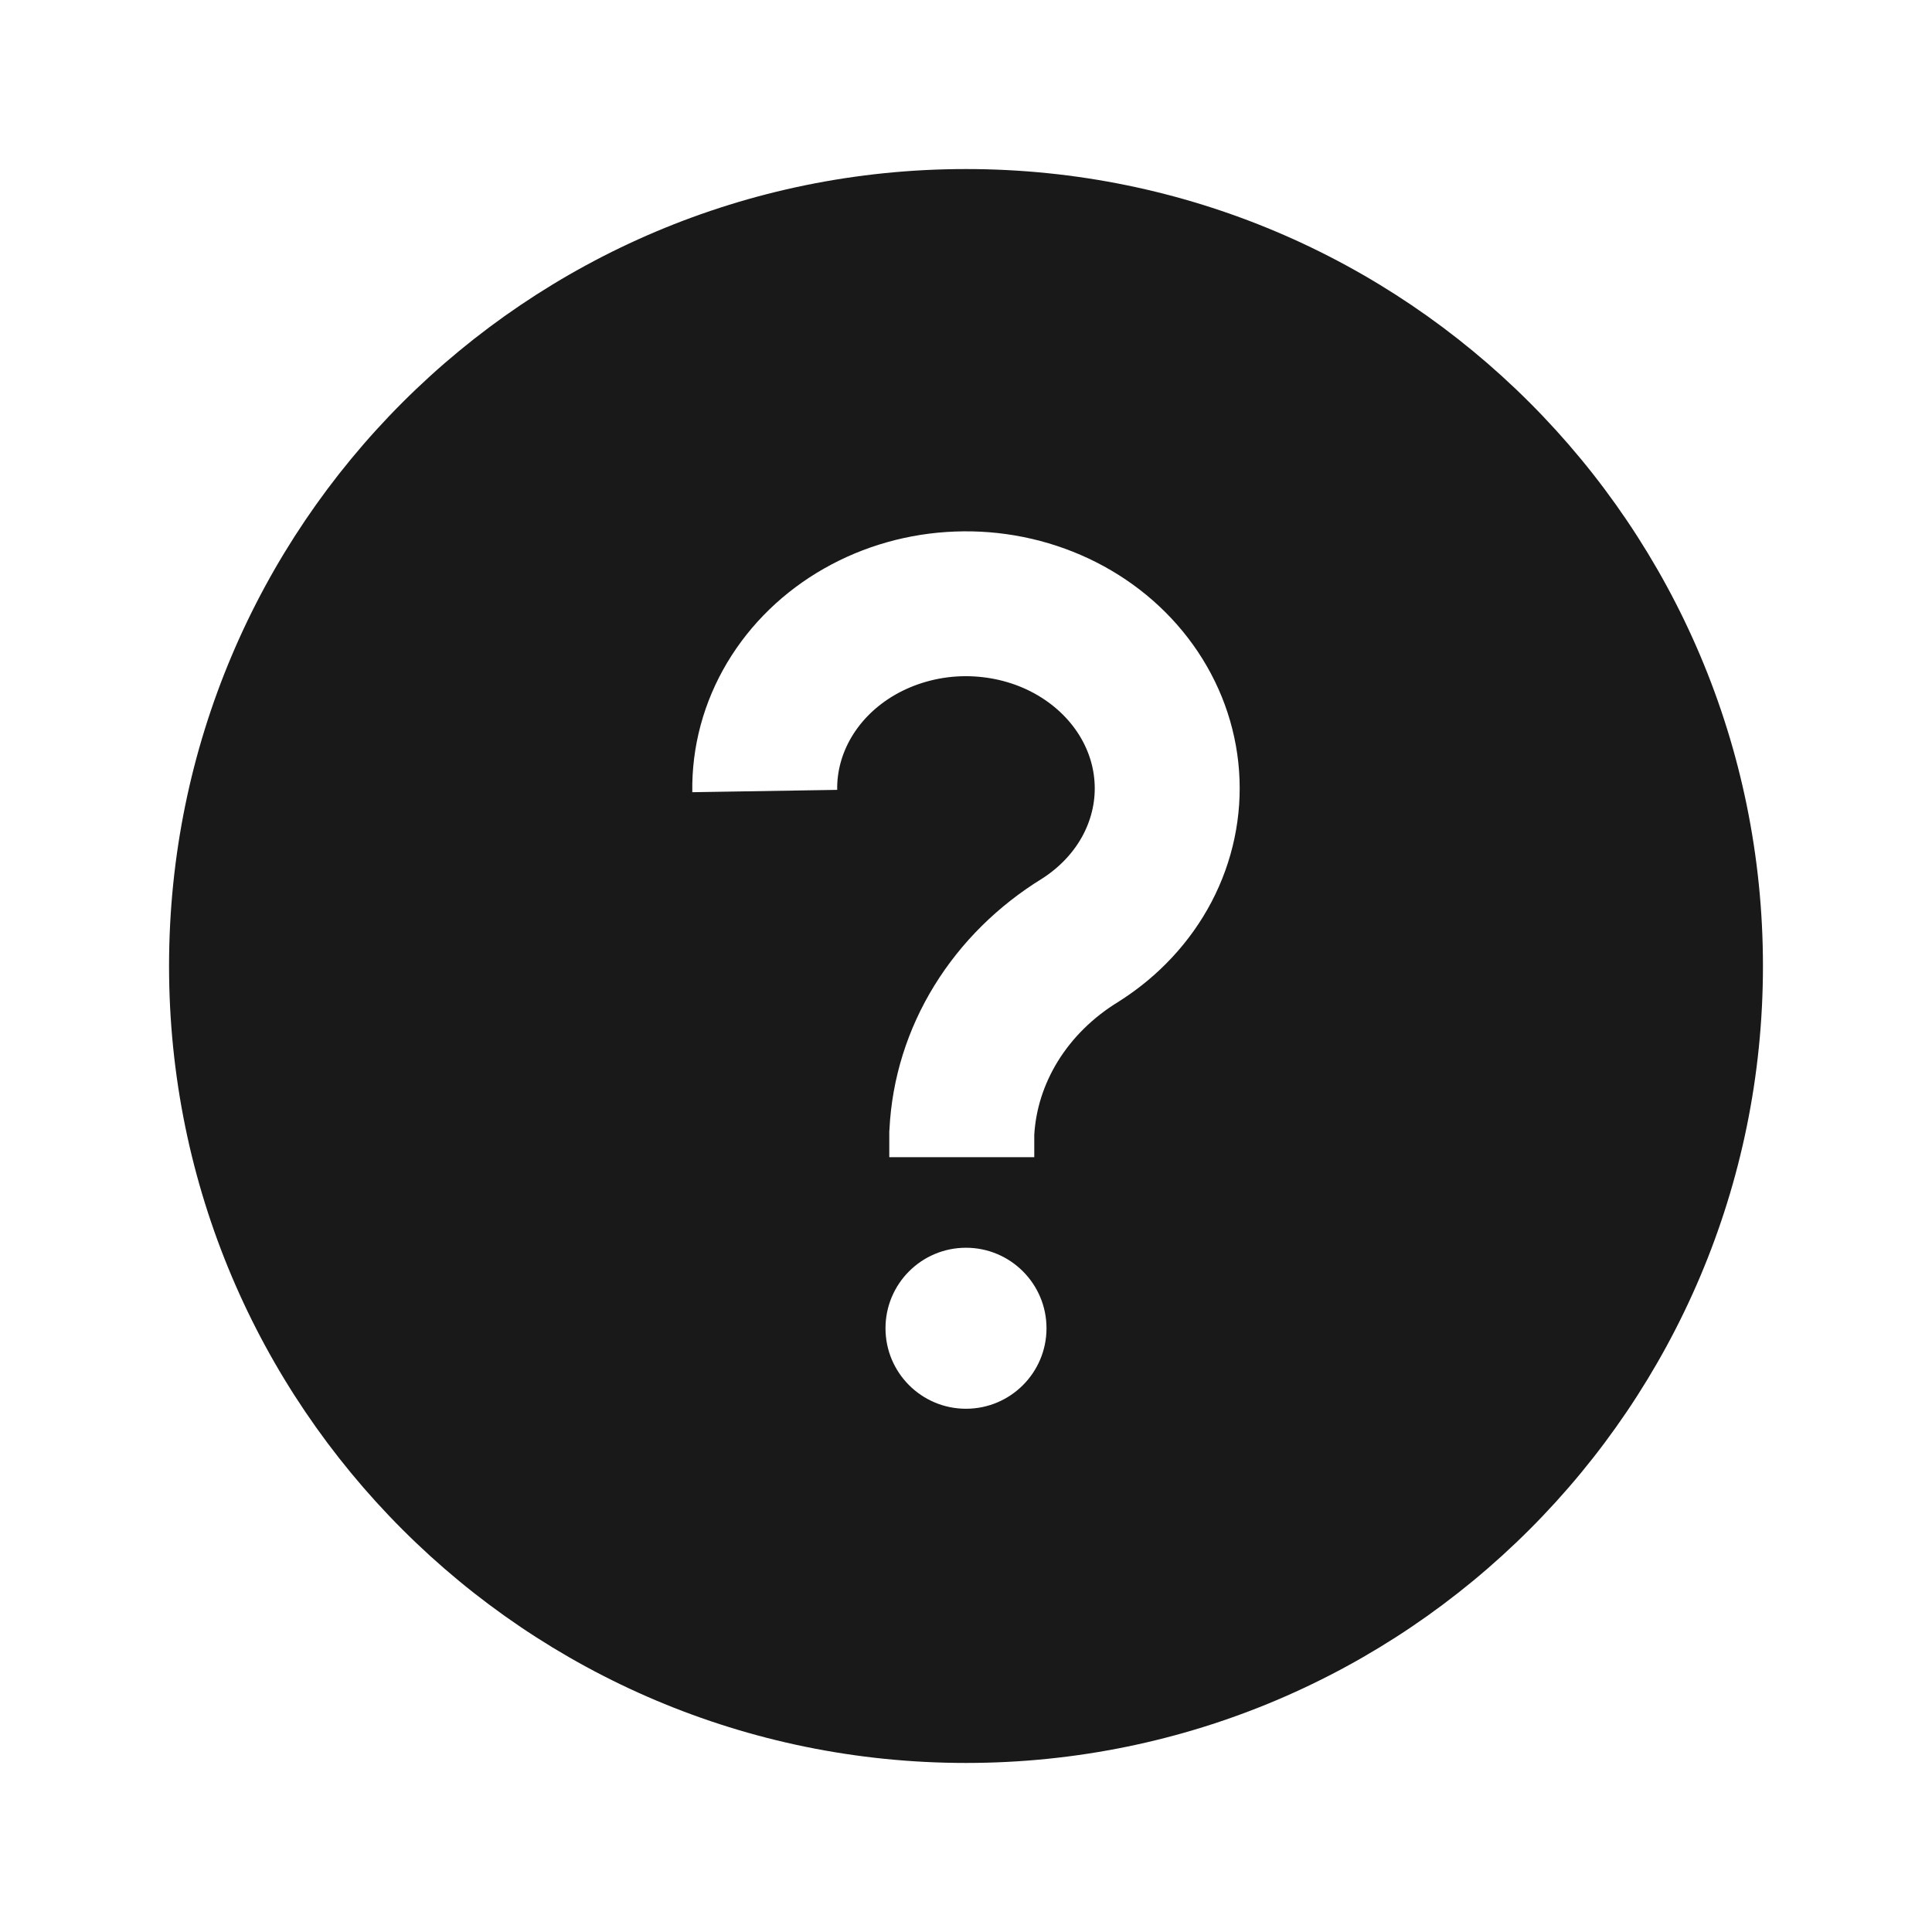
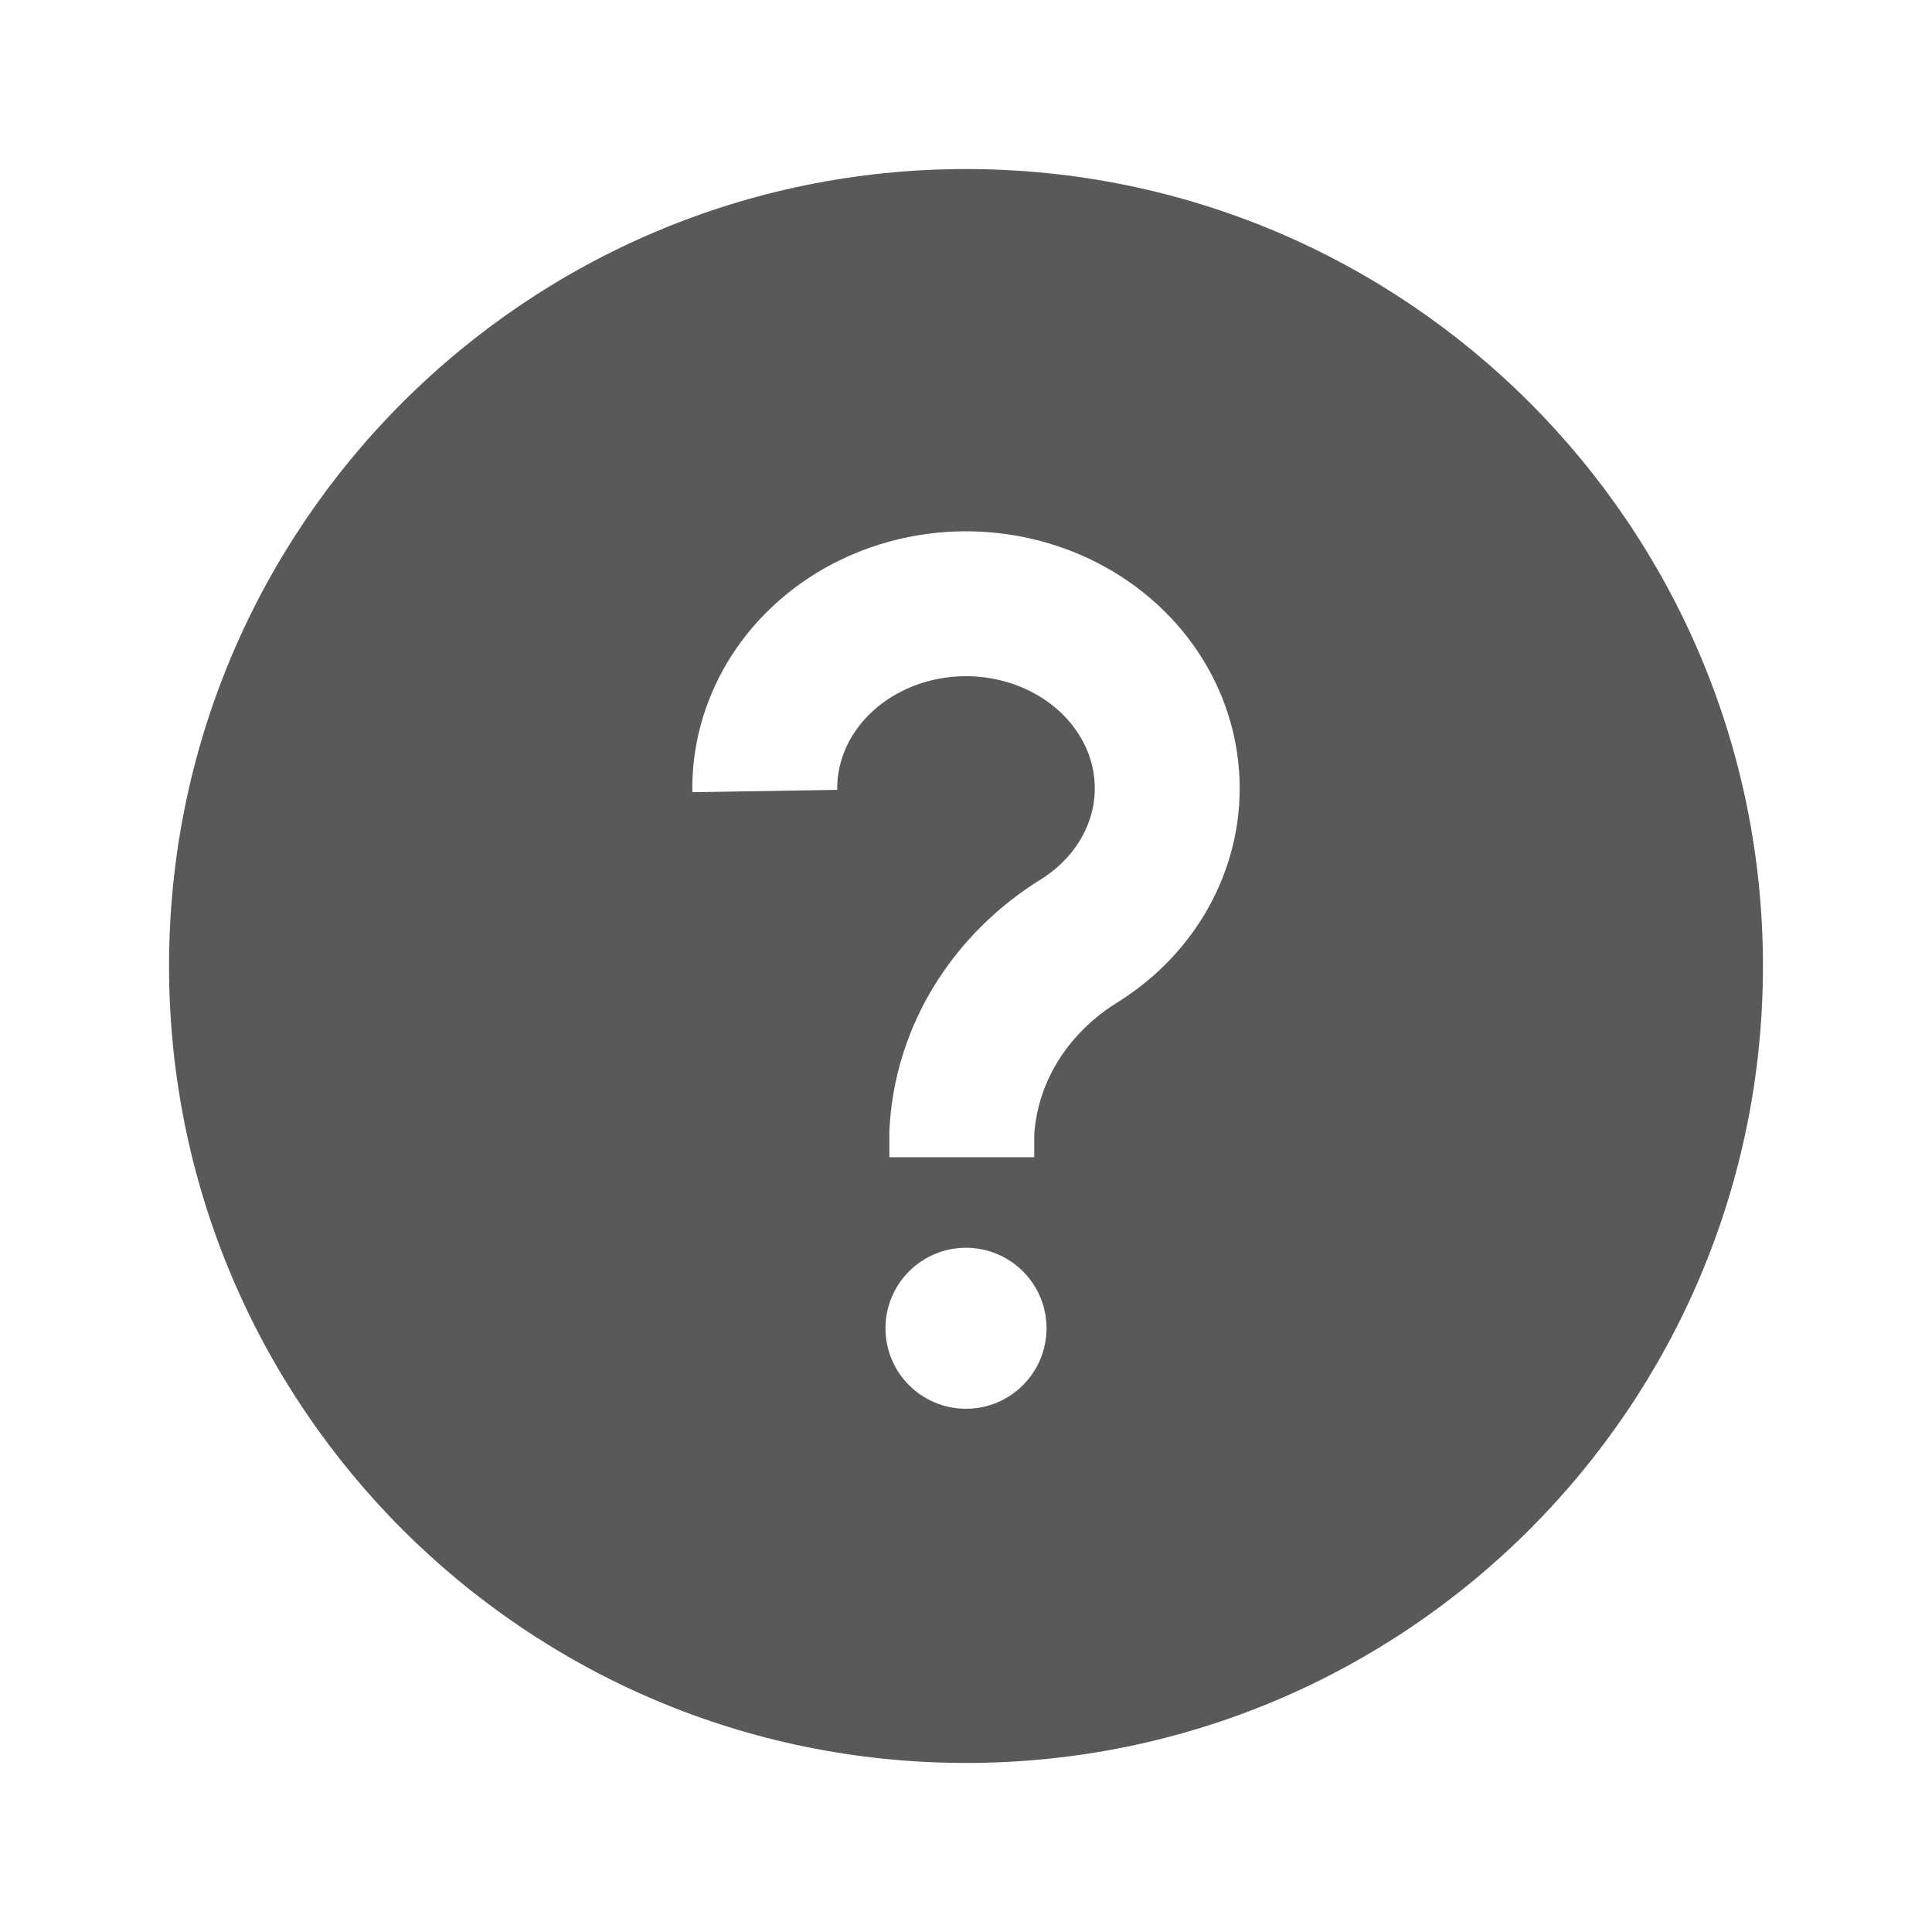
- <svg xmlns="http://www.w3.org/2000/svg" width="24" height="24" viewBox="0 0 24 24" fill="none">
-   <path fill-rule="evenodd" clip-rule="evenodd" d="M2.1 12C2.1 6.532 6.532 2.1 12 2.1C17.467 2.1 21.9 6.532 21.9 12C21.9 17.468 17.467 21.9 12 21.9C6.532 21.9 2.1 17.468 2.1 12ZM13 16.5C13 17.052 12.552 17.5 12 17.5C11.447 17.5 11 17.052 11 16.5C11 15.948 11.447 15.5 12 15.5C12.552 15.5 13 15.948 13 16.5ZM13.525 6.939C13.008 6.696 12.437 6.581 11.864 6.603C11.292 6.624 10.731 6.781 10.236 7.063C9.74 7.345 9.323 7.746 9.033 8.232C8.742 8.72 8.591 9.274 8.6 9.841L10.4 9.812C10.396 9.587 10.456 9.361 10.579 9.154C10.703 8.946 10.889 8.762 11.126 8.627C11.364 8.492 11.642 8.412 11.931 8.401C12.221 8.391 12.507 8.449 12.758 8.567C13.009 8.686 13.213 8.857 13.357 9.058C13.5 9.257 13.58 9.481 13.596 9.705C13.613 9.93 13.566 10.157 13.456 10.368C13.346 10.578 13.174 10.767 12.949 10.912C12.402 11.248 11.941 11.701 11.608 12.241C11.273 12.784 11.08 13.397 11.049 14.031L11.047 14.053V14.375H12.848V14.099C12.866 13.783 12.965 13.47 13.14 13.185C13.32 12.893 13.577 12.637 13.896 12.443L13.903 12.438L13.91 12.434C14.391 12.127 14.786 11.706 15.05 11.204C15.313 10.702 15.433 10.14 15.392 9.575C15.351 9.01 15.151 8.47 14.82 8.009C14.49 7.548 14.041 7.182 13.525 6.939Z" fill="black" fill-opacity="0.9" />
+ <svg xmlns="http://www.w3.org/2000/svg" width="40" height="40" viewBox="0 0 40 40" fill="none">
+   <path fill-rule="evenodd" clip-rule="evenodd" d="M3.5 20C3.5 10.887 10.887 3.5 20 3.5C29.113 3.5 36.5 10.887 36.5 20C36.5 29.113 29.113 36.5 20 36.5C10.887 36.5 3.5 29.113 3.5 20ZM21.667 27.5C21.667 28.421 20.92 29.167 20 29.167C19.079 29.167 18.333 28.421 18.333 27.5C18.333 26.58 19.079 25.834 20 25.834C20.92 25.834 21.667 26.58 21.667 27.5ZM22.542 11.565C21.681 11.16 20.728 10.969 19.774 11.004C18.82 11.04 17.885 11.302 17.06 11.771C16.234 12.242 15.539 12.909 15.055 13.721C14.571 14.533 14.319 15.457 14.334 16.402L17.334 16.353C17.328 15.979 17.427 15.601 17.632 15.257C17.838 14.911 18.148 14.604 18.544 14.379C18.941 14.153 19.403 14.02 19.886 14.002C20.37 13.984 20.845 14.082 21.264 14.279C21.683 14.476 22.023 14.762 22.262 15.096C22.501 15.429 22.634 15.801 22.661 16.175C22.689 16.549 22.611 16.929 22.426 17.28C22.243 17.629 21.957 17.945 21.582 18.186C20.67 18.746 19.902 19.501 19.347 20.401C18.789 21.306 18.467 22.329 18.415 23.385L18.413 23.422V23.959H21.413V23.499C21.445 22.971 21.609 22.45 21.901 21.975C22.201 21.489 22.628 21.062 23.16 20.738L23.172 20.731L23.184 20.723C23.986 20.212 24.644 19.51 25.083 18.674C25.522 17.836 25.722 16.9 25.653 15.958C25.585 15.016 25.252 14.117 24.701 13.348C24.15 12.58 23.402 11.97 22.542 11.565Z" fill="#595959" />
</svg>
